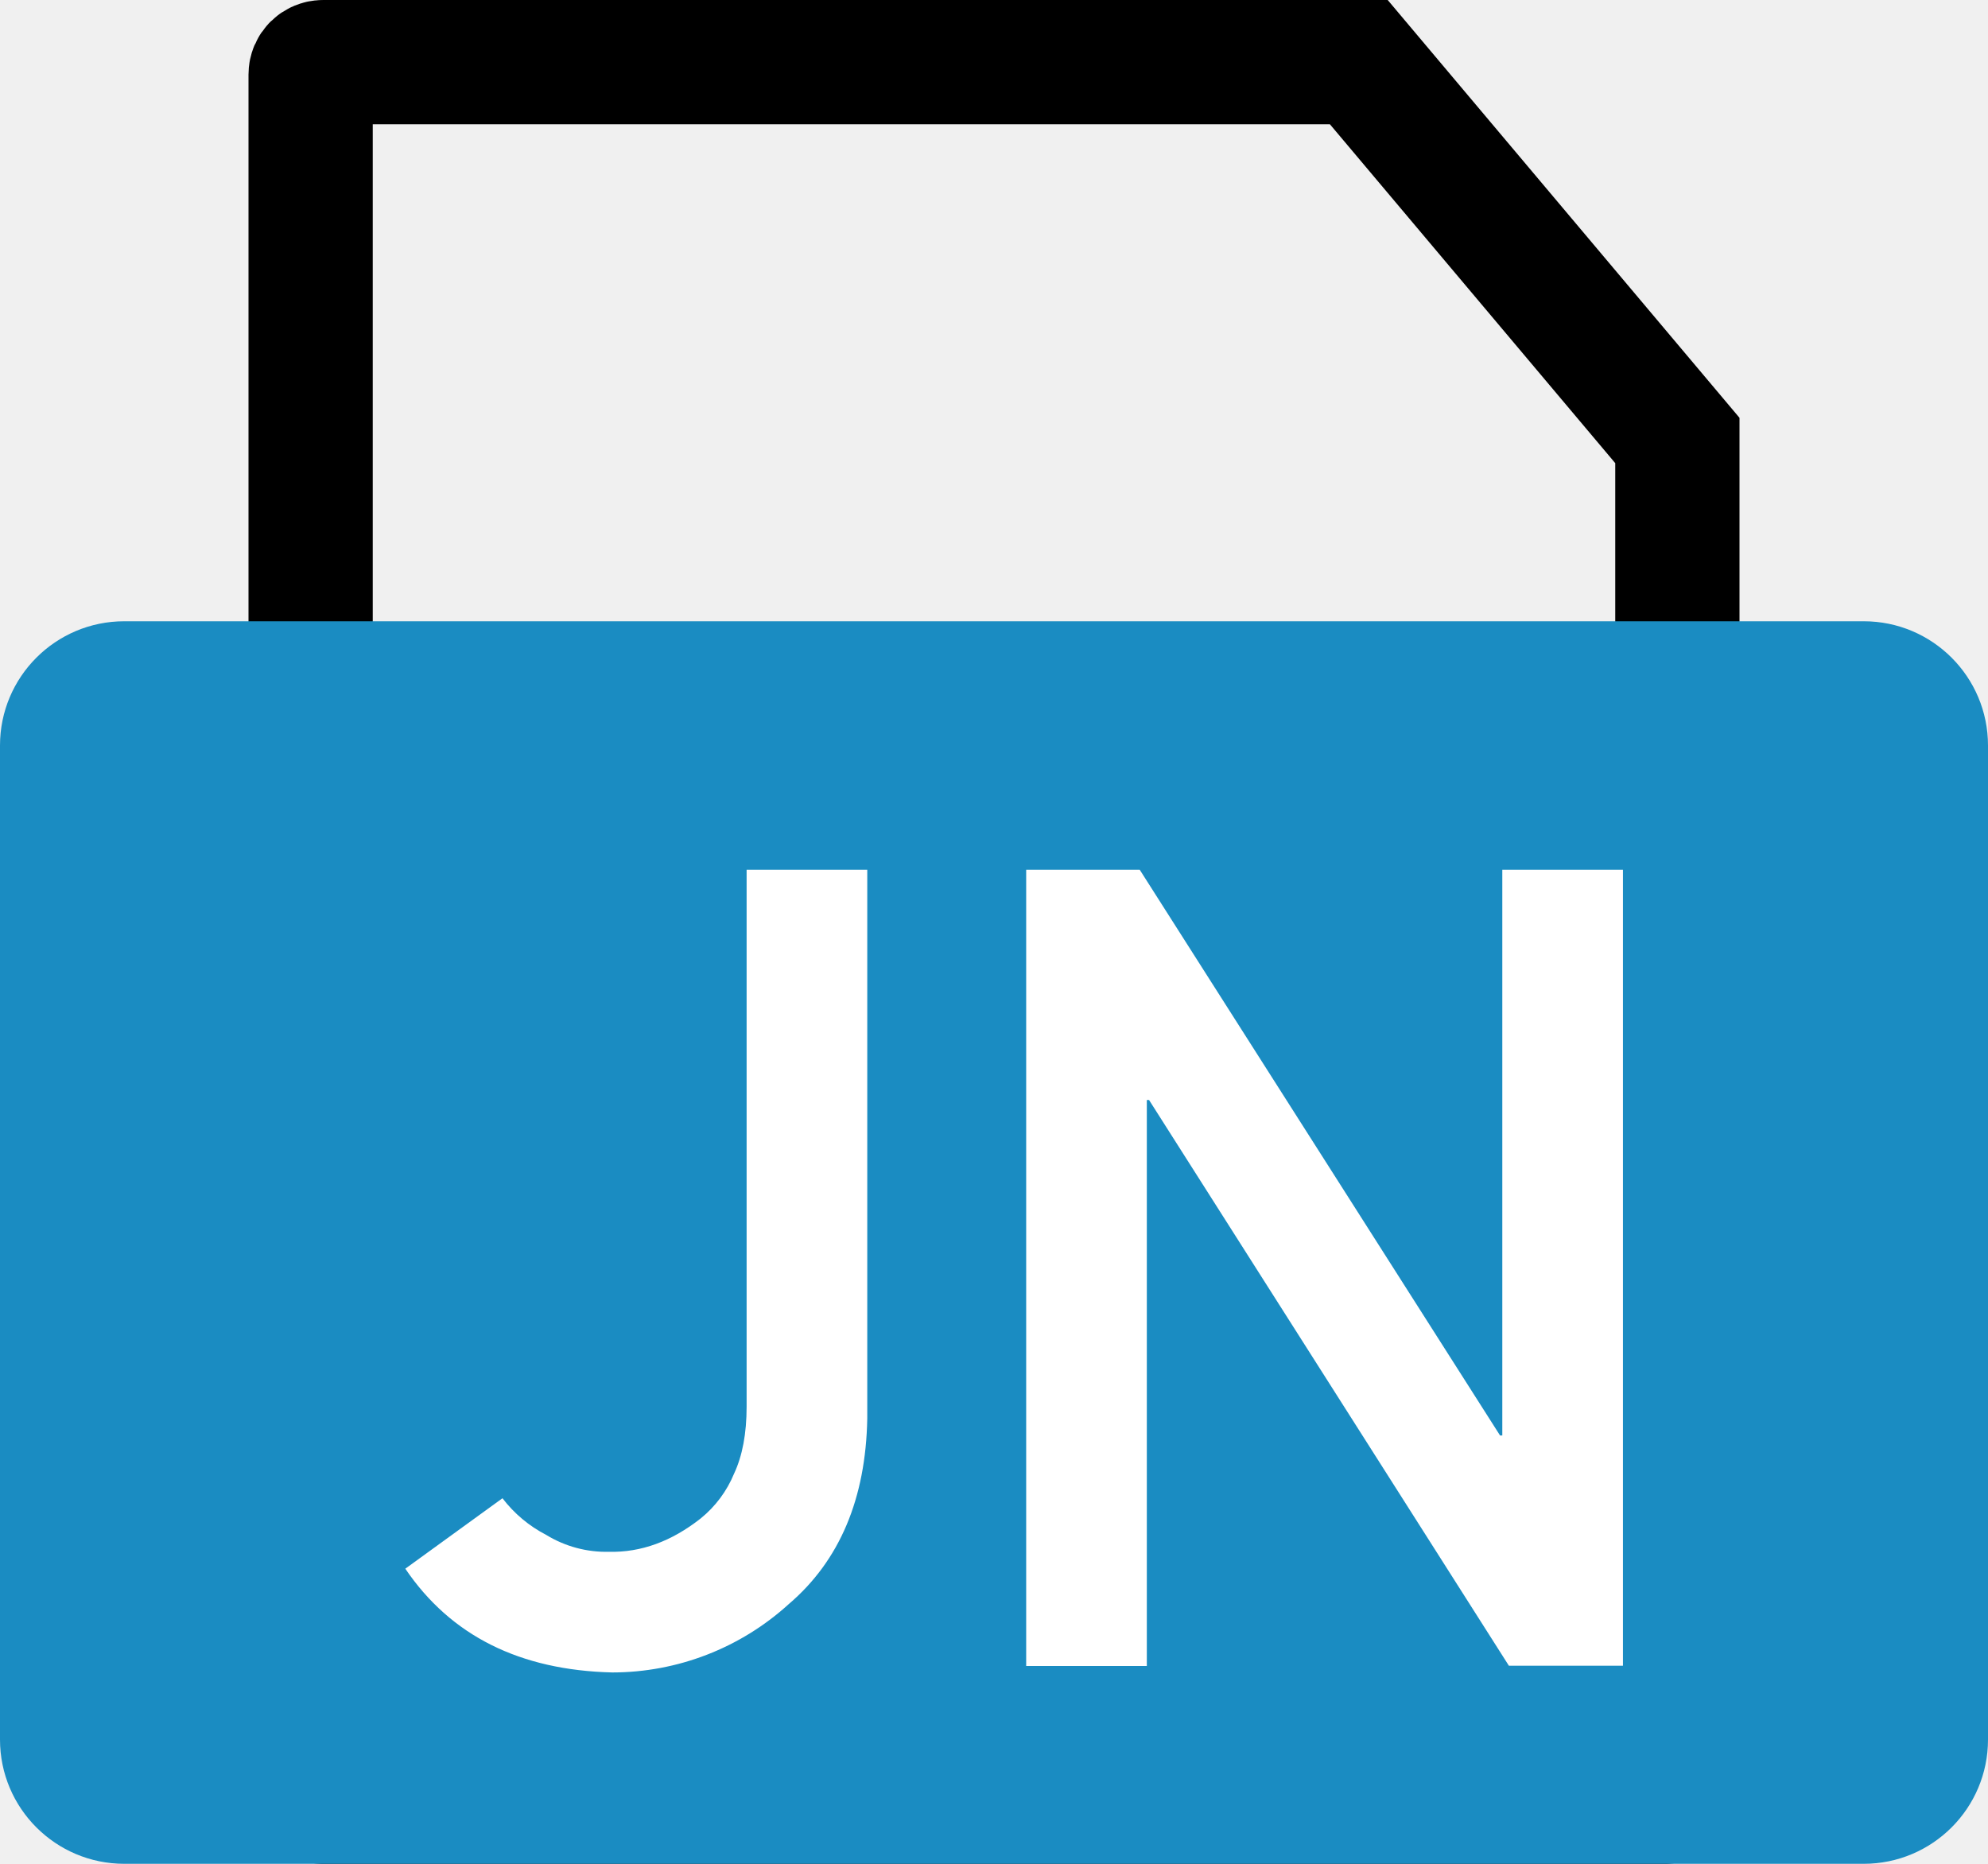
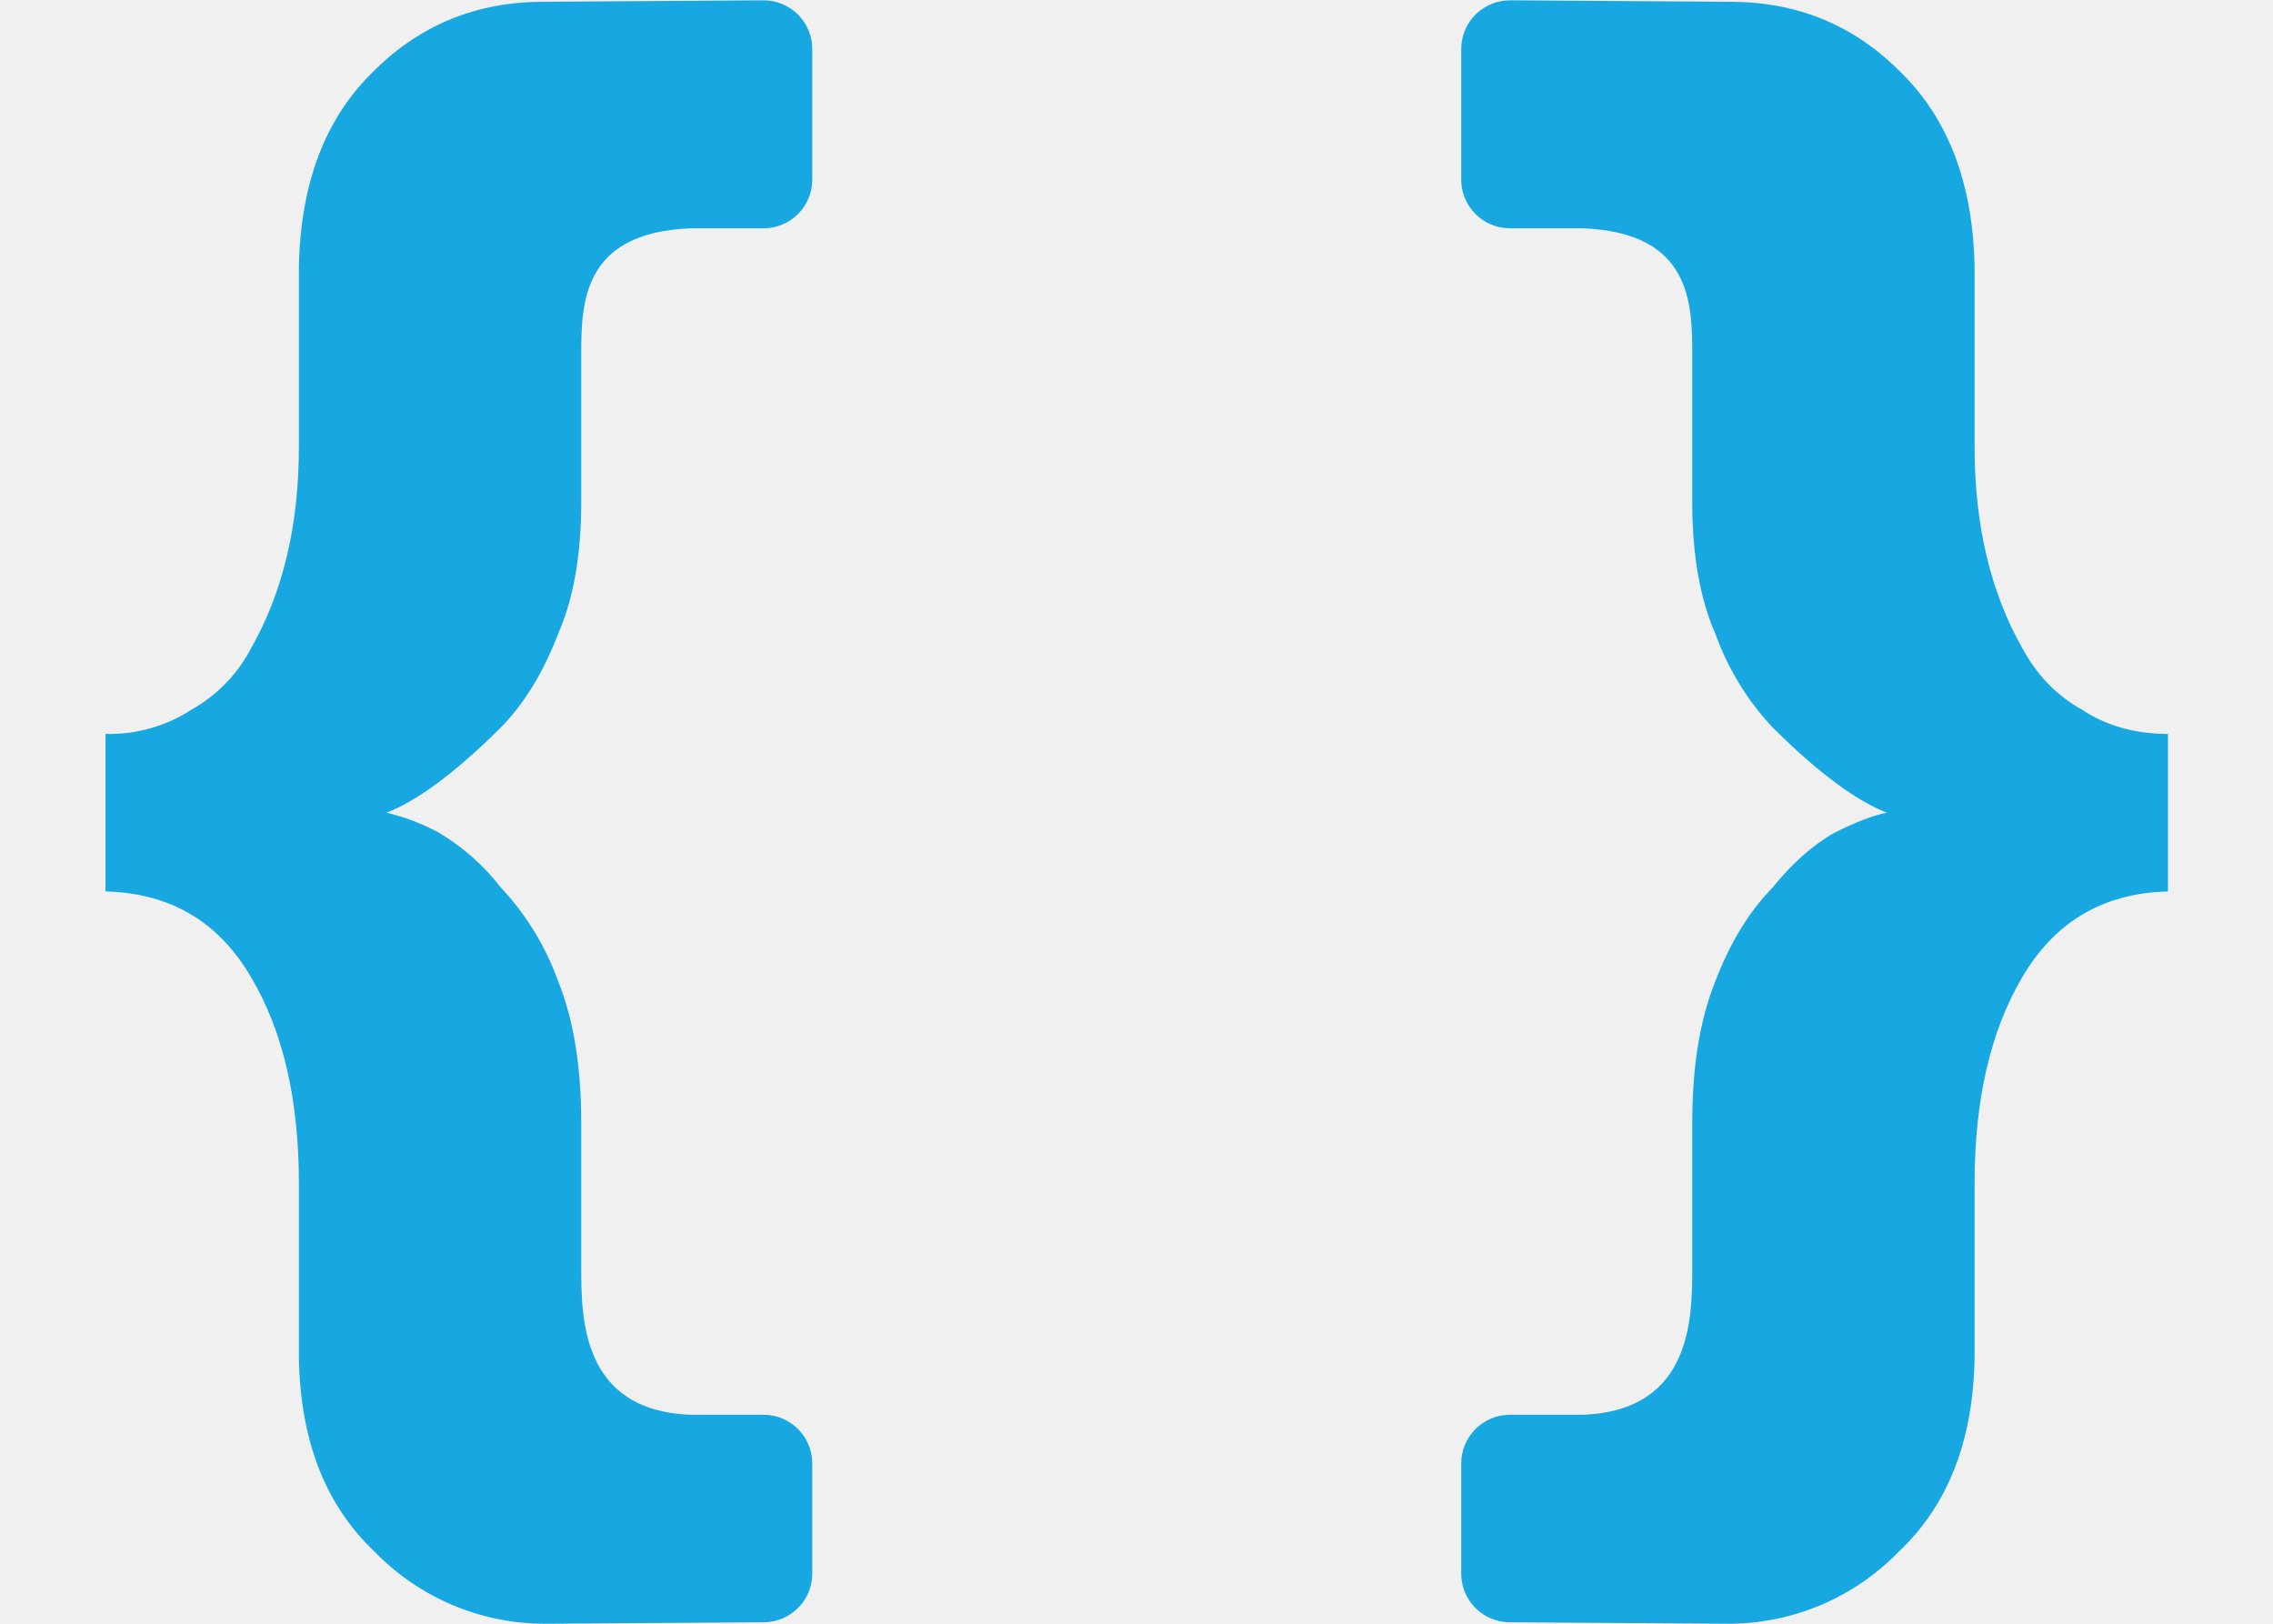
- <svg xmlns="http://www.w3.org/2000/svg" width="16" height="15" viewBox="0 0 16 15">
-   <g transform="translate(0 -1)" fill="none" fill-rule="evenodd">
-     <path d="M13.5 4.545L10.936 1.5H2.6a.1.1 0 0 0-.1.1v13.8a.1.1 0 0 0 .1.1h10.8a.1.1 0 0 0 .1-.1V4.545z" stroke="#000" />
-     <rect fill="#1A8CC2" y="6" width="16" height="10" rx="1" />
-     <path d="M4.044 13.058l-.782.567c.366.54.922.817 1.666.835a2.113 2.113 0 0 0 1.42-.55c.41-.35.62-.849.632-1.493V8h-.971v4.32c0 .217-.034.397-.101.54a.91.91 0 0 1-.268.36c-.235.185-.48.275-.739.269a.925.925 0 0 1-.505-.136 1.05 1.05 0 0 1-.352-.295zm4.215 1.35h.971V9.853h.018l2.896 4.553h.918V8h-.971v4.553h-.018L9.173 8h-.914v6.407z" fill="#FFF" />
+ <svg xmlns="http://www.w3.org/2000/svg" width="14" height="10" viewBox="0 0 14 10">
+   <g fill="#17A8E2" fill-rule="evenodd">
+     <path d="M.65 5.49c.4.01.7.188.899.533.195.33.292.753.292 1.265v1.08c.01.508.165.903.464 1.186A1.46 1.46 0 0 0 3.347 10l1.358-.009a.3.3 0 0 0 .298-.3v-.678a.3.3 0 0 0-.3-.3h-.45c-.677-.026-.673-.605-.673-.917v-.885c0-.345-.048-.635-.143-.87a1.663 1.663 0 0 0-.352-.575 1.368 1.368 0 0 0-.382-.338 1.302 1.302 0 0 0-.322-.123c.175-.067.41-.232.704-.525.145-.148.262-.34.352-.575.095-.216.143-.486.143-.812v-.9c0-.326.004-.76.674-.787h.449a.3.3 0 0 0 .3-.3V.302a.3.3 0 0 0-.302-.3L3.347.011c-.41 0-.757.141-1.042.424-.3.288-.454.69-.464 1.208v1.108c0 .48-.097.892-.292 1.237a.923.923 0 0 1-.367.381.93.93 0 0 1-.532.151v.97zM13.353 5.49c-.4.01-.7.188-.9.533-.194.33-.291.753-.291 1.265v1.08c-.01.508-.165.903-.465 1.186a1.46 1.46 0 0 1-1.04.446l-1.359-.009a.3.3 0 0 1-.298-.3v-.678a.3.3 0 0 1 .3-.3h.45c.677-.026.673-.605.673-.917v-.885c0-.345.048-.635.143-.87.09-.235.207-.427.352-.575.12-.149.247-.262.382-.338.134-.067.242-.108.322-.123-.175-.067-.41-.232-.704-.525a1.663 1.663 0 0 1-.352-.575c-.095-.216-.143-.486-.143-.812v-.9c0-.326-.004-.76-.674-.787H9.3a.3.3 0 0 1-.3-.3V.302a.3.3 0 0 1 .302-.3l1.354.009c.41 0 .757.141 1.041.424.3.288.455.69.465 1.208v1.108c0 .48.097.892.292 1.237.09.168.212.295.367.381.15.1.327.151.532.151v.97z" />
  </g>
</svg>
